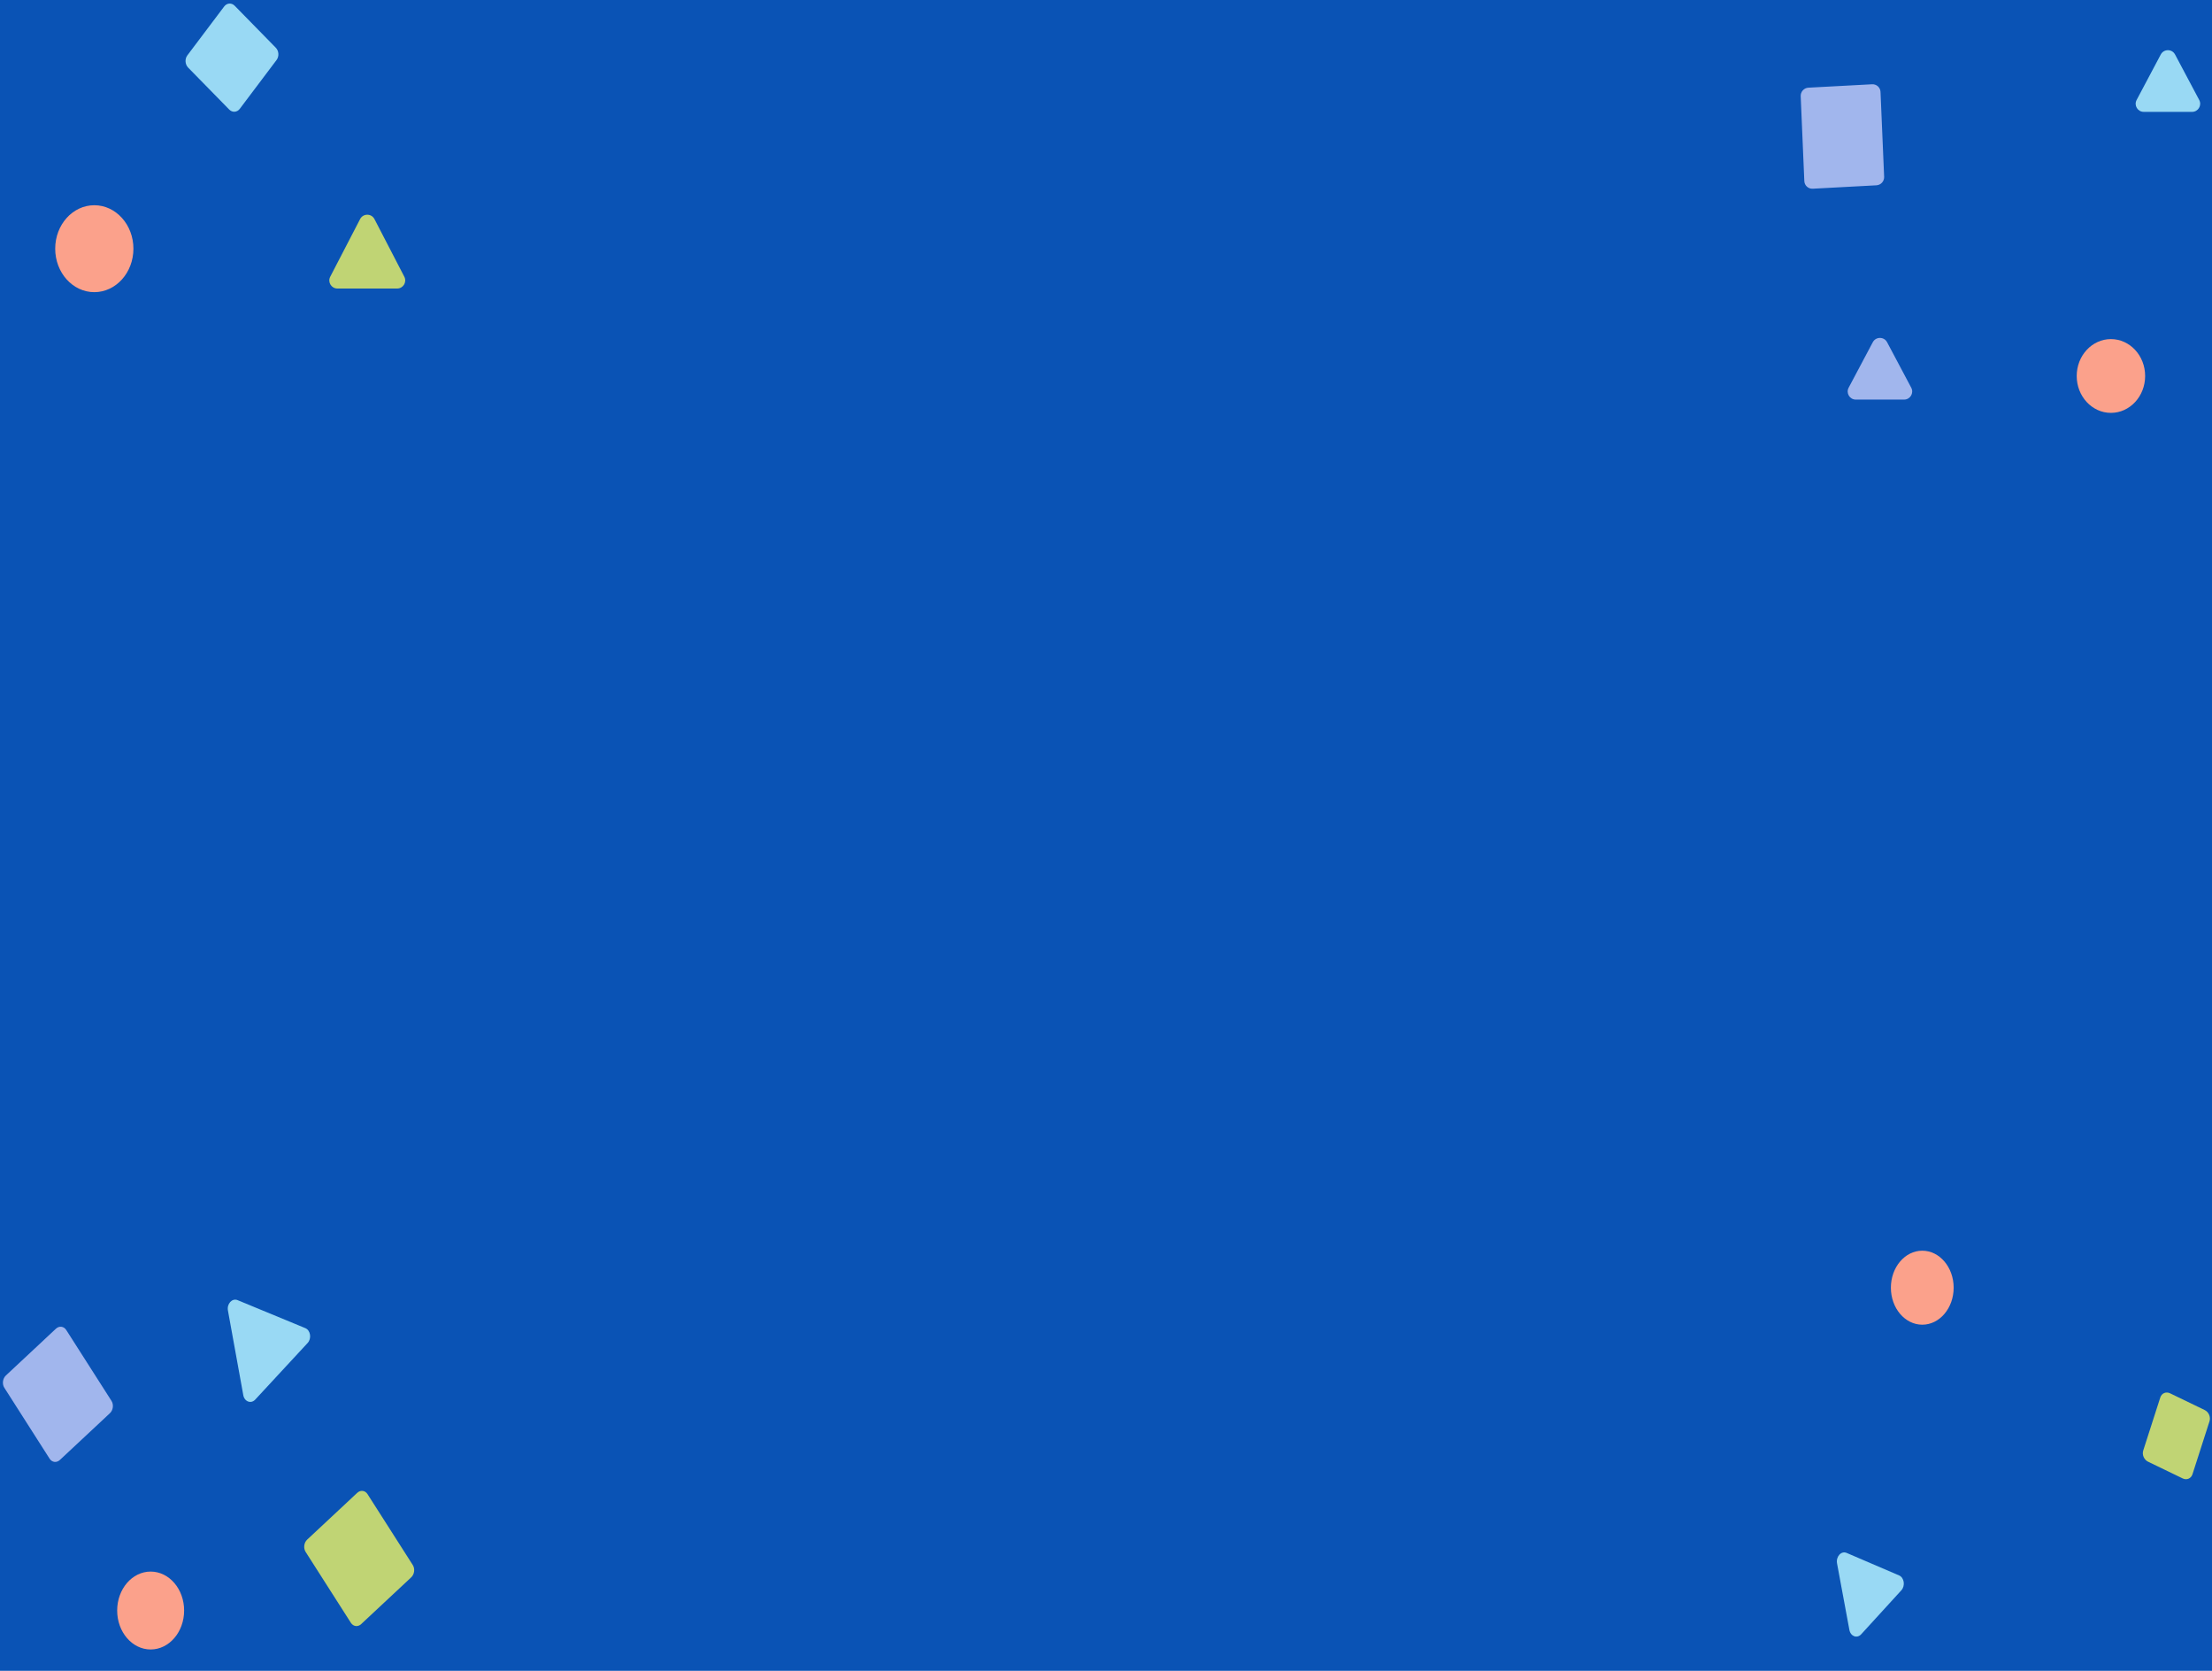
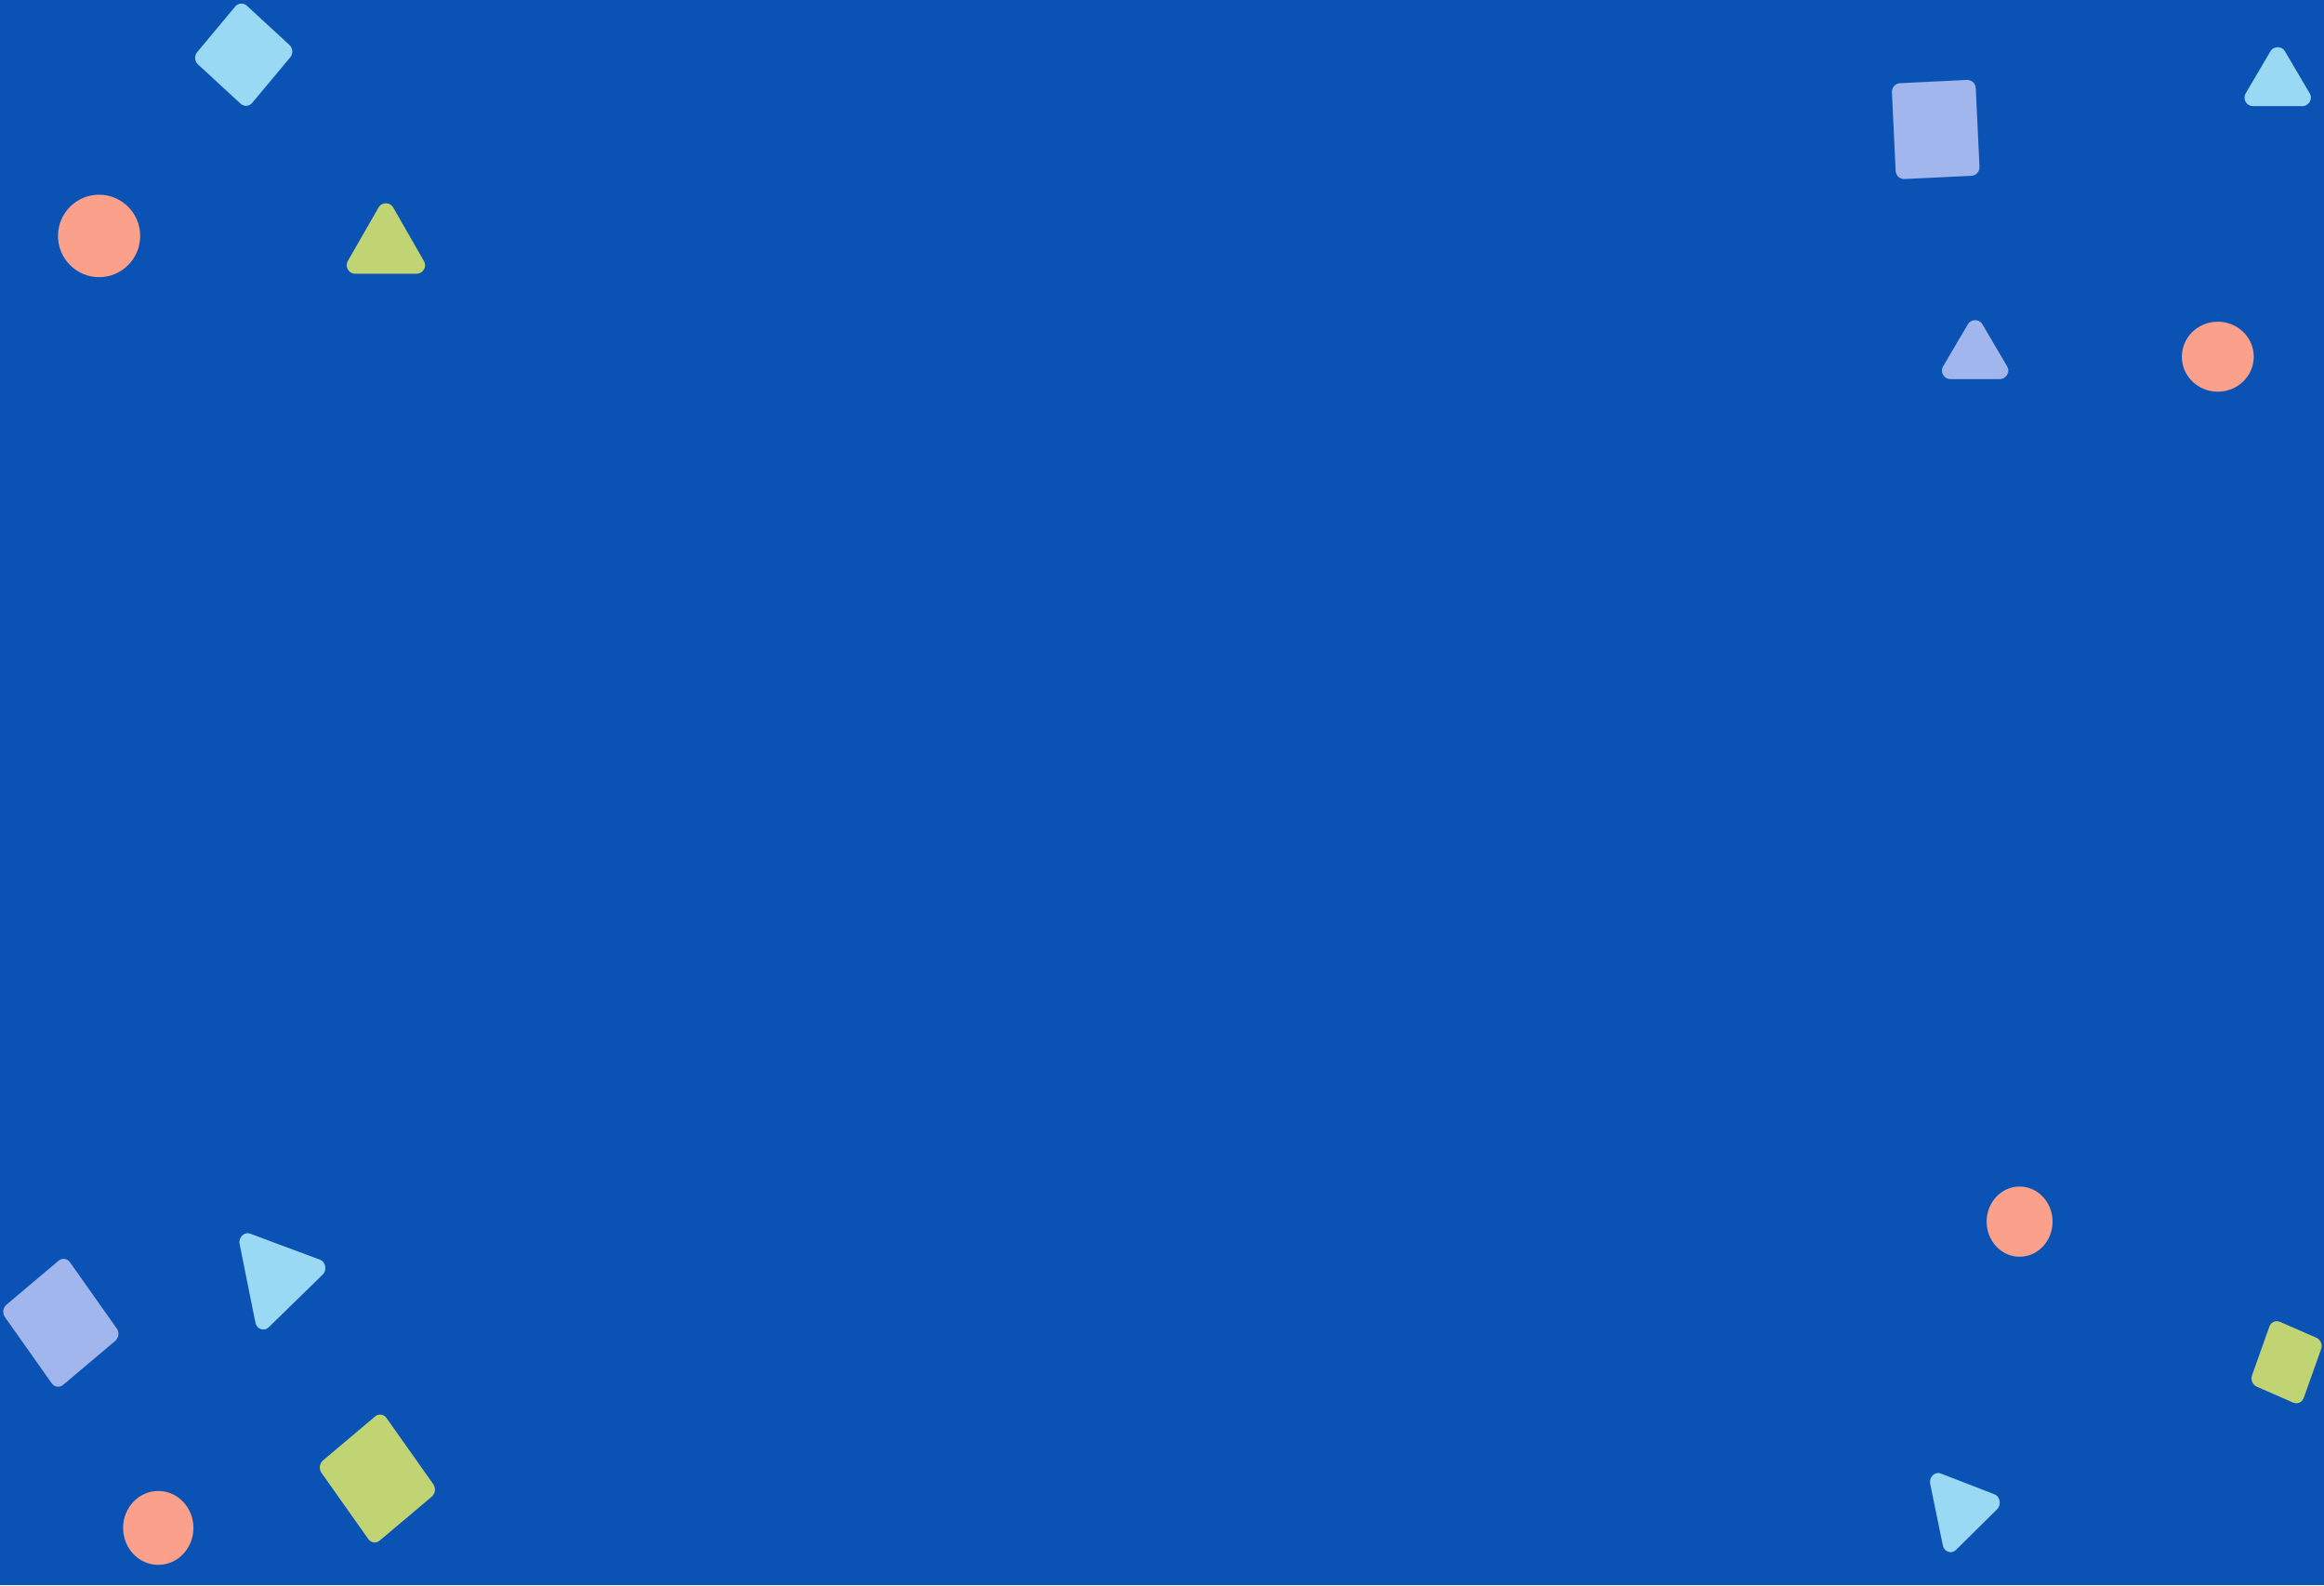
- <svg xmlns="http://www.w3.org/2000/svg" width="1368" height="1033" viewBox="0 0 1368 1033" fill="none">
-   <rect width="1368" height="1033" fill="#0A53B5" />
-   <rect width="46.304" height="47.864" rx="5" transform="matrix(0.699809 0.714331 -0.601875 0.79859 141.662 0)" fill="#99D9F4" />
-   <path d="M222.7 135.451C224.566 131.852 229.713 131.852 231.579 135.451L250.049 171.087C251.774 174.415 249.359 178.387 245.61 178.387H208.669C204.92 178.387 202.505 174.415 204.23 171.087L222.7 135.451Z" fill="#C0D474" />
-   <ellipse cx="58.327" cy="153.757" rx="24.184" ry="26.87" fill="#FBA18B" />
-   <path d="M140.965 810.247C140.209 806.077 143.576 802.441 146.916 803.821L188.828 821.136C192.055 822.469 192.841 827.522 190.256 830.313L157.839 865.32C155.254 868.112 151.192 866.597 150.461 862.568L140.965 810.247Z" fill="#99D9F4" />
-   <rect width="52.363" height="61.998" rx="5" transform="matrix(0.73077 -0.682624 0.5382 0.842817 0 853.8)" fill="#A1B6ED" />
-   <rect width="52.363" height="61.998" rx="5" transform="matrix(0.73077 -0.682624 0.5382 0.842817 186.33 955.282)" fill="#C0D474" />
-   <ellipse cx="93.168" cy="995.725" rx="20.704" ry="24.077" fill="#FBA18B" />
-   <path d="M1158.22 211.577C1160.1 208.038 1165.18 208.038 1167.06 211.577L1182 239.707C1183.77 243.037 1181.35 247.053 1177.58 247.053H1147.7C1143.93 247.053 1141.51 243.037 1143.28 239.707L1158.22 211.577Z" fill="#A1B6ED" />
-   <path d="M1336.32 33.69C1338.2 30.151 1343.27 30.151 1345.15 33.69L1360.1 61.82C1361.86 65.15 1359.45 69.165 1355.68 69.165H1325.79C1322.02 69.165 1319.61 65.15 1321.38 61.82L1336.32 33.69Z" fill="#99D9F4" />
-   <rect width="49.432" height="62.522" rx="5" transform="matrix(0.998572 -0.0534282 0.04264 0.99909 1113.42 54.4751)" fill="#A1B6ED" />
-   <ellipse cx="1305.49" cy="232.456" rx="21.161" ry="22.806" fill="#FBA18B" />
-   <rect width="33.811" height="44.418" rx="5" transform="matrix(0.900378 0.435109 -0.306259 0.951948 1337.55 859.244)" fill="#C0D474" />
-   <path d="M1136.11 966.595C1135.33 962.374 1138.71 958.671 1142.04 960.102L1174.49 974.025C1177.67 975.388 1178.43 980.44 1175.87 983.235L1151.05 1010.4C1148.49 1013.2 1144.48 1011.71 1143.74 1007.68L1136.11 966.595Z" fill="#99D9F4" />
-   <path d="M1208.23 796.132C1208.23 808.765 1199.54 819.006 1188.82 819.006C1178.1 819.006 1169.41 808.765 1169.41 796.132C1169.41 783.499 1178.1 773.257 1188.82 773.257C1199.54 773.257 1208.23 783.499 1208.23 796.132Z" fill="#FBA18B" />
+ <svg xmlns="http://www.w3.org/2000/svg" width="1368" height="933" viewBox="0 0 1368 933" fill="none">
+   <rect width="1368" height="933" fill="#0A53B5" />
+   <rect width="44.074" height="44.964" rx="5" transform="matrix(0.735221 0.677828 -0.640691 0.767799 141.662 0)" fill="#99D9F4" />
+   <path d="M222.803 122.16C224.724 118.812 229.555 118.812 231.476 122.16L249.536 153.63C251.448 156.963 249.042 161.119 245.199 161.119H209.08C205.237 161.119 202.831 156.963 204.743 153.63L222.803 122.16Z" fill="#C0D474" />
+   <ellipse cx="58.327" cy="138.872" rx="24.184" ry="24.269" fill="#FBA18B" />
+   <path d="M141.054 732.251C140.254 728.271 143.777 724.835 147.307 726.152L188.336 741.462C191.775 742.745 192.646 747.603 189.914 750.267L158.181 781.219C155.45 783.883 151.129 782.389 150.35 778.512L141.054 732.251Z" fill="#99D9F4" />
+   <rect width="50.065" height="57.798" rx="5" transform="matrix(0.764315 -0.644843 0.5773 0.816532 0 771.147)" fill="#A1B6ED" />
+   <rect width="50.065" height="57.798" rx="5" transform="matrix(0.764315 -0.644843 0.5773 0.816532 186.33 862.805)" fill="#C0D474" />
+   <ellipse cx="93.168" cy="899.334" rx="20.704" ry="21.747" fill="#FBA18B" />
+   <path d="M1158.33 190.916C1160.26 187.629 1165.02 187.629 1166.95 190.916L1181.47 215.602C1183.43 218.935 1181.02 223.137 1177.16 223.137H1148.12C1144.25 223.137 1141.85 218.935 1143.81 215.602L1158.33 190.916Z" fill="#A1B6ED" />
+   <path d="M1336.43 30.248C1338.36 26.962 1343.11 26.962 1345.05 30.248L1359.57 54.935C1361.53 58.268 1359.12 62.469 1355.26 62.469H1326.22C1322.35 62.469 1319.95 58.268 1321.91 54.935L1336.43 30.248Z" fill="#99D9F4" />
+   <rect width="49.419" height="56.481" rx="5" transform="matrix(0.998834 -0.0482687 0.0472006 0.998885 1113.42 49.2017)" fill="#A1B6ED" />
+   <ellipse cx="1305.49" cy="209.953" rx="21.161" ry="20.599" fill="#FBA18B" />
+   <rect width="33.216" height="40.541" rx="5" transform="matrix(0.916503 0.400027 -0.335549 0.942023 1337.55 776.064)" fill="#C0D474" />
+   <path d="M1136.2 873.482C1135.38 869.449 1138.92 865.948 1142.44 867.314L1174.01 879.546C1177.4 880.859 1178.23 885.719 1175.53 888.389L1151.39 912.253C1148.69 914.922 1144.42 913.452 1143.62 909.578L1136.2 873.482Z" fill="#99D9F4" />
+   <path d="M1208.23 719.062C1208.23 730.472 1199.54 739.722 1188.82 739.722C1178.1 739.722 1169.41 730.472 1169.41 719.062C1169.41 707.652 1178.1 698.402 1188.82 698.402C1199.54 698.402 1208.23 707.652 1208.23 719.062Z" fill="#FBA18B" />
</svg>
